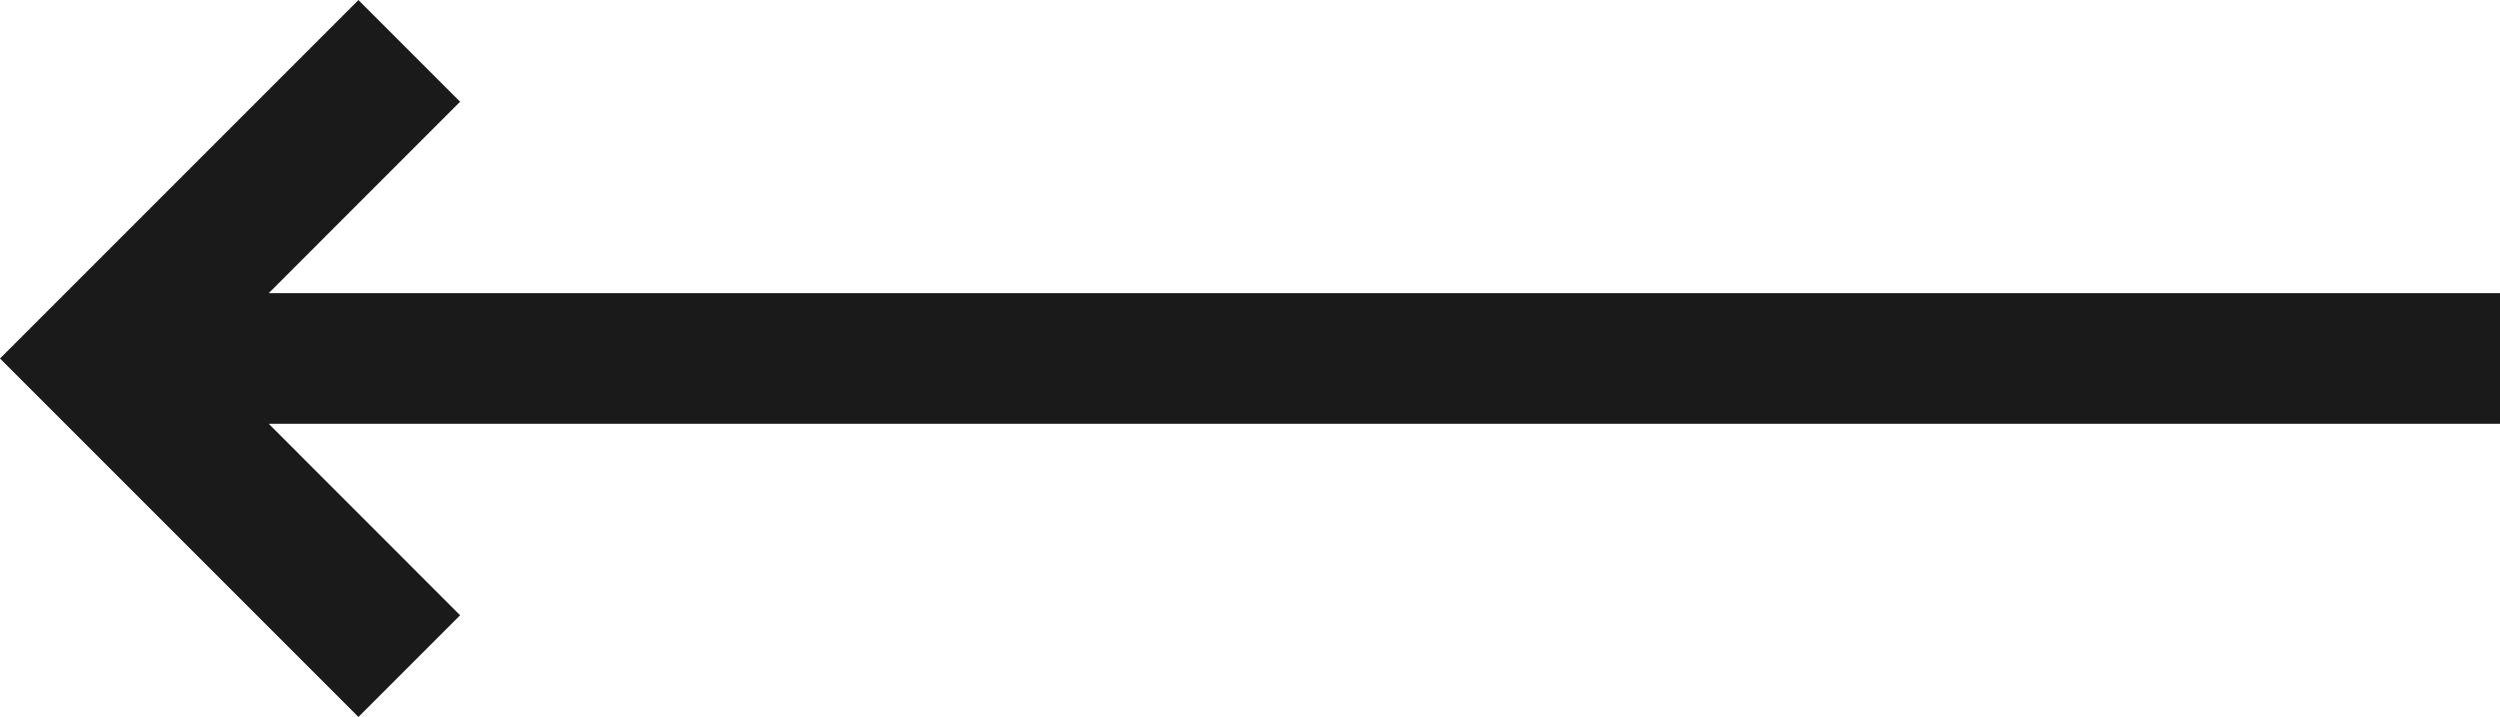
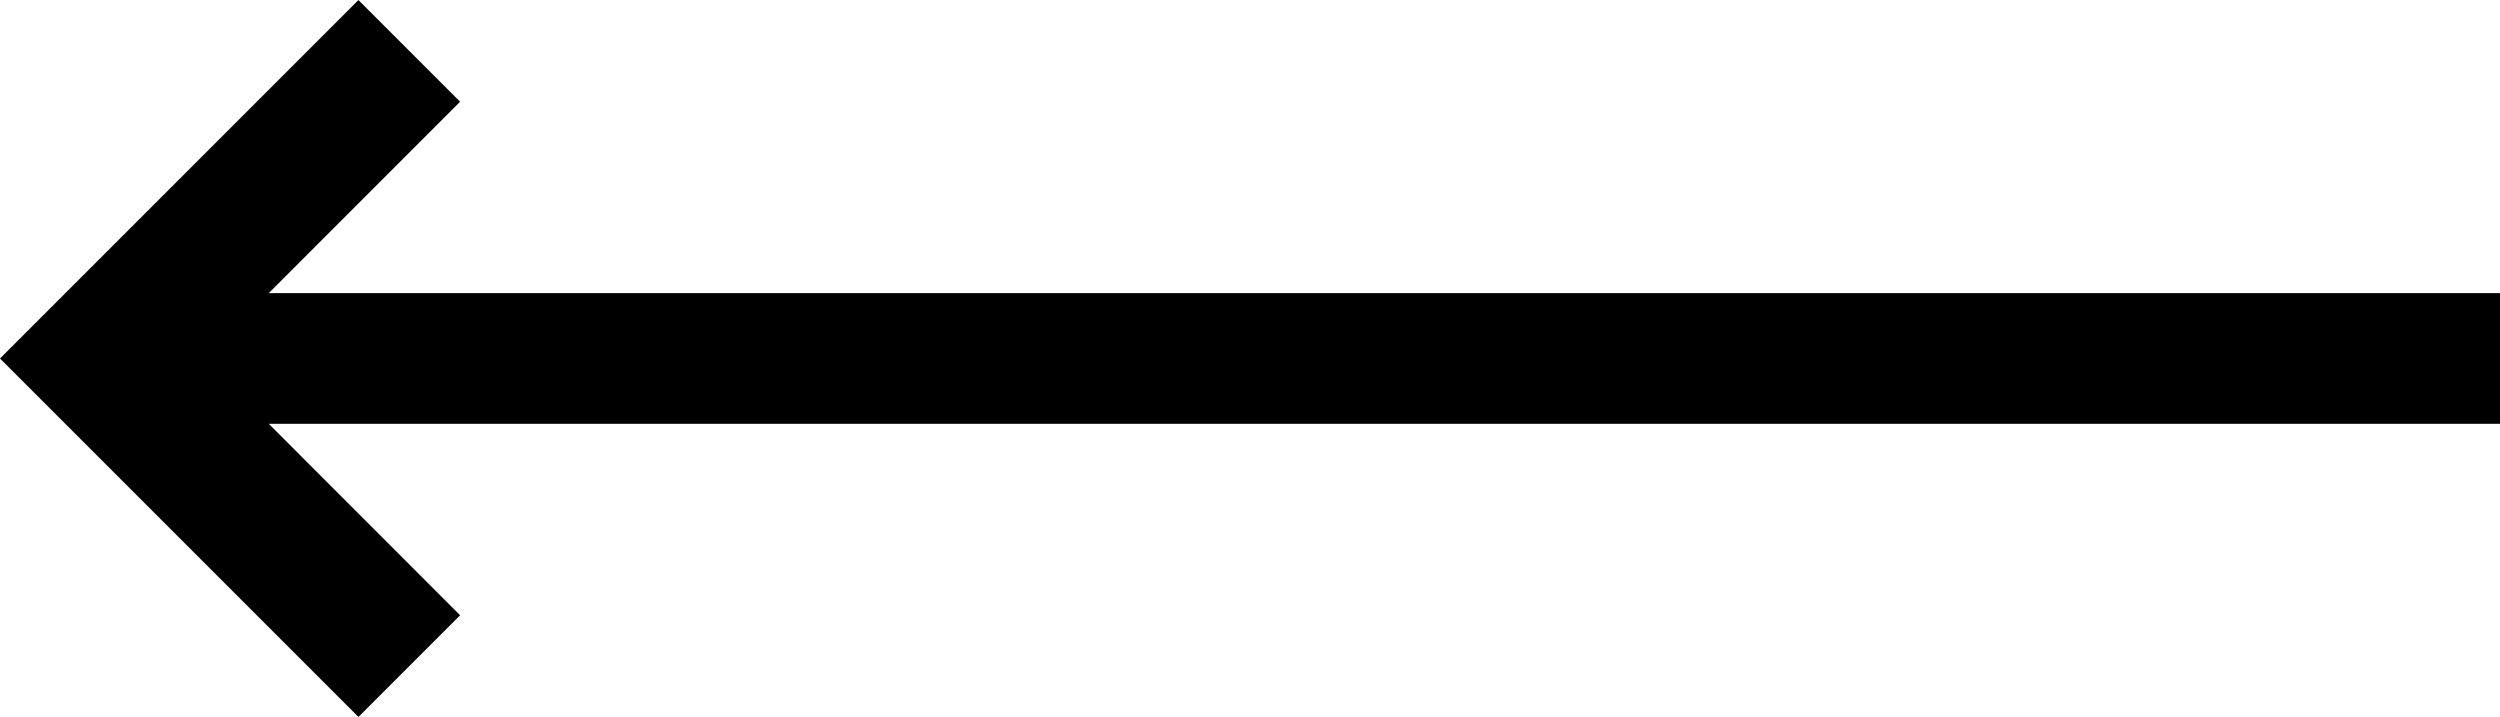
- <svg xmlns="http://www.w3.org/2000/svg" width="45" height="12.905" viewBox="0 0 45 12.905">
-   <path id="Path_587" data-name="Path 587" d="M1357.756,2523.809l1.83,1.83,6.452-6.452-6.452-6.452-1.83,1.83,3.444,3.446h-40.162v2.353H1361.2Z" transform="translate(1366.038 2525.64) rotate(180)" fill="#1a1a1a" />
+ <svg xmlns="http://www.w3.org/2000/svg" id="arrow-left" viewBox="0 0 45 12.905">
+   <path id="Path_587" data-name="Path 587" d="M1357.756,2523.809l1.83,1.83,6.452-6.452-6.452-6.452-1.83,1.83,3.444,3.446h-40.162v2.353H1361.2Z" transform="translate(1366.038 2525.64) rotate(180)" />
</svg>
